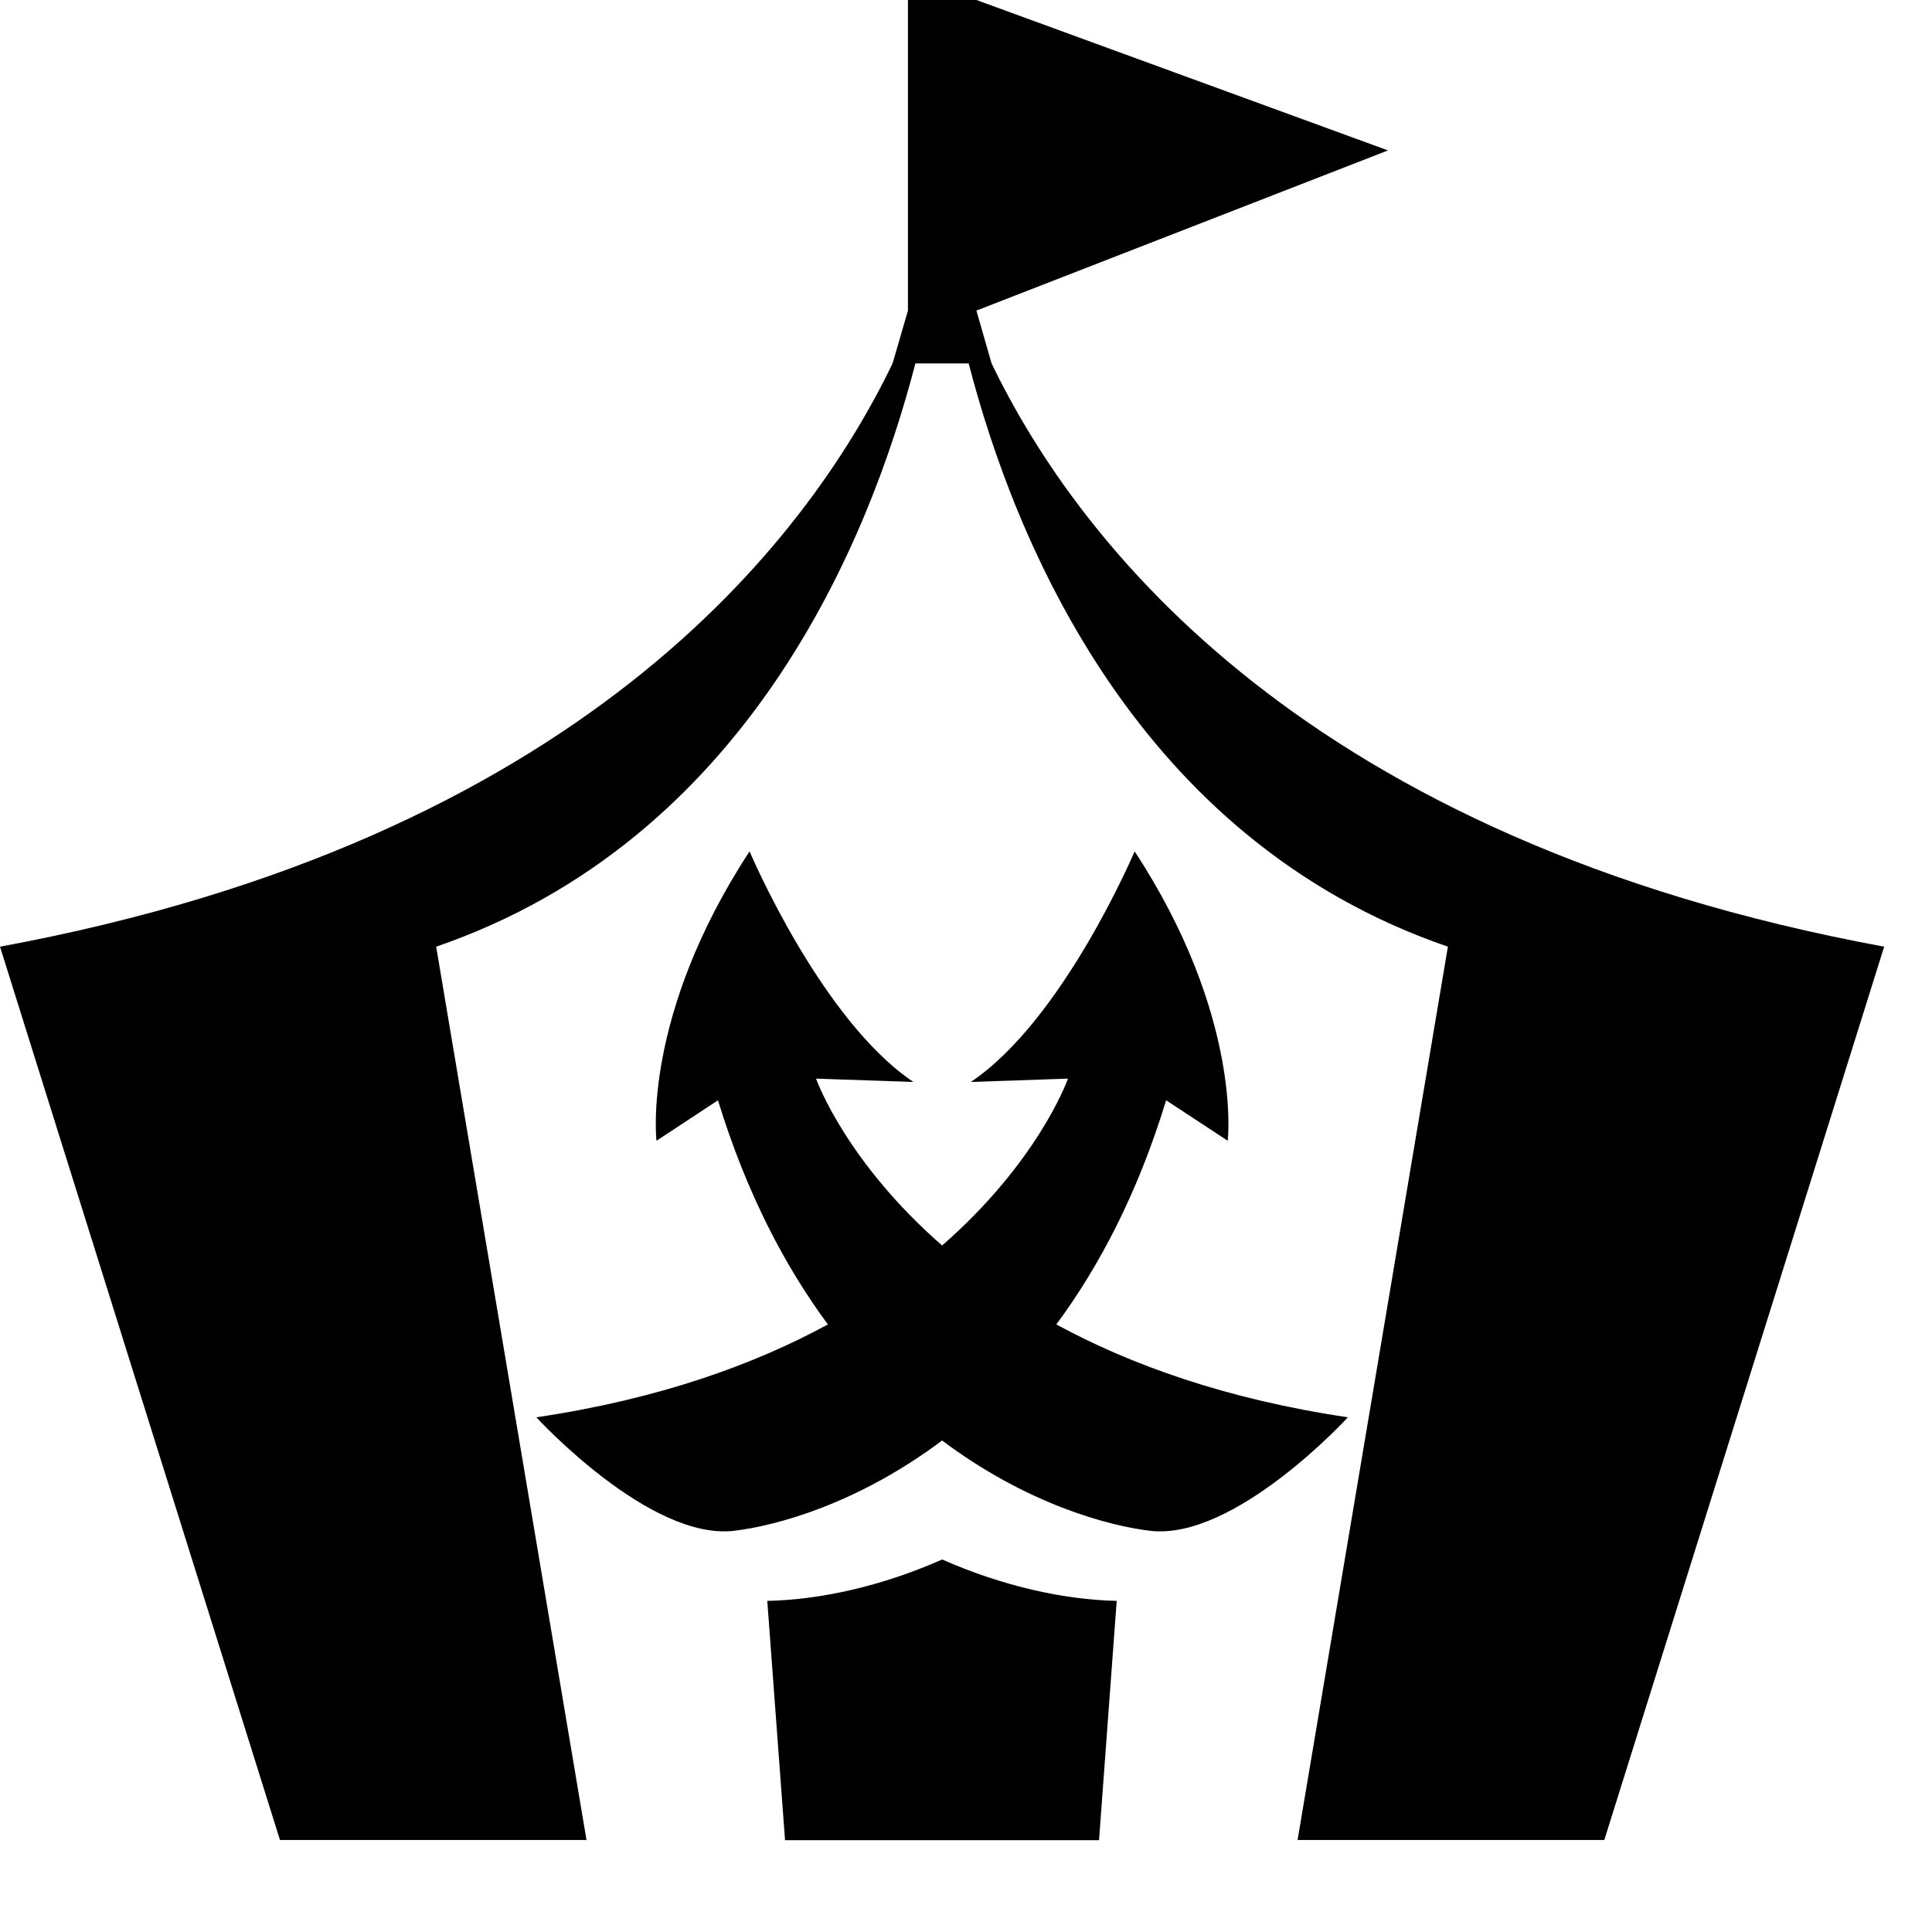
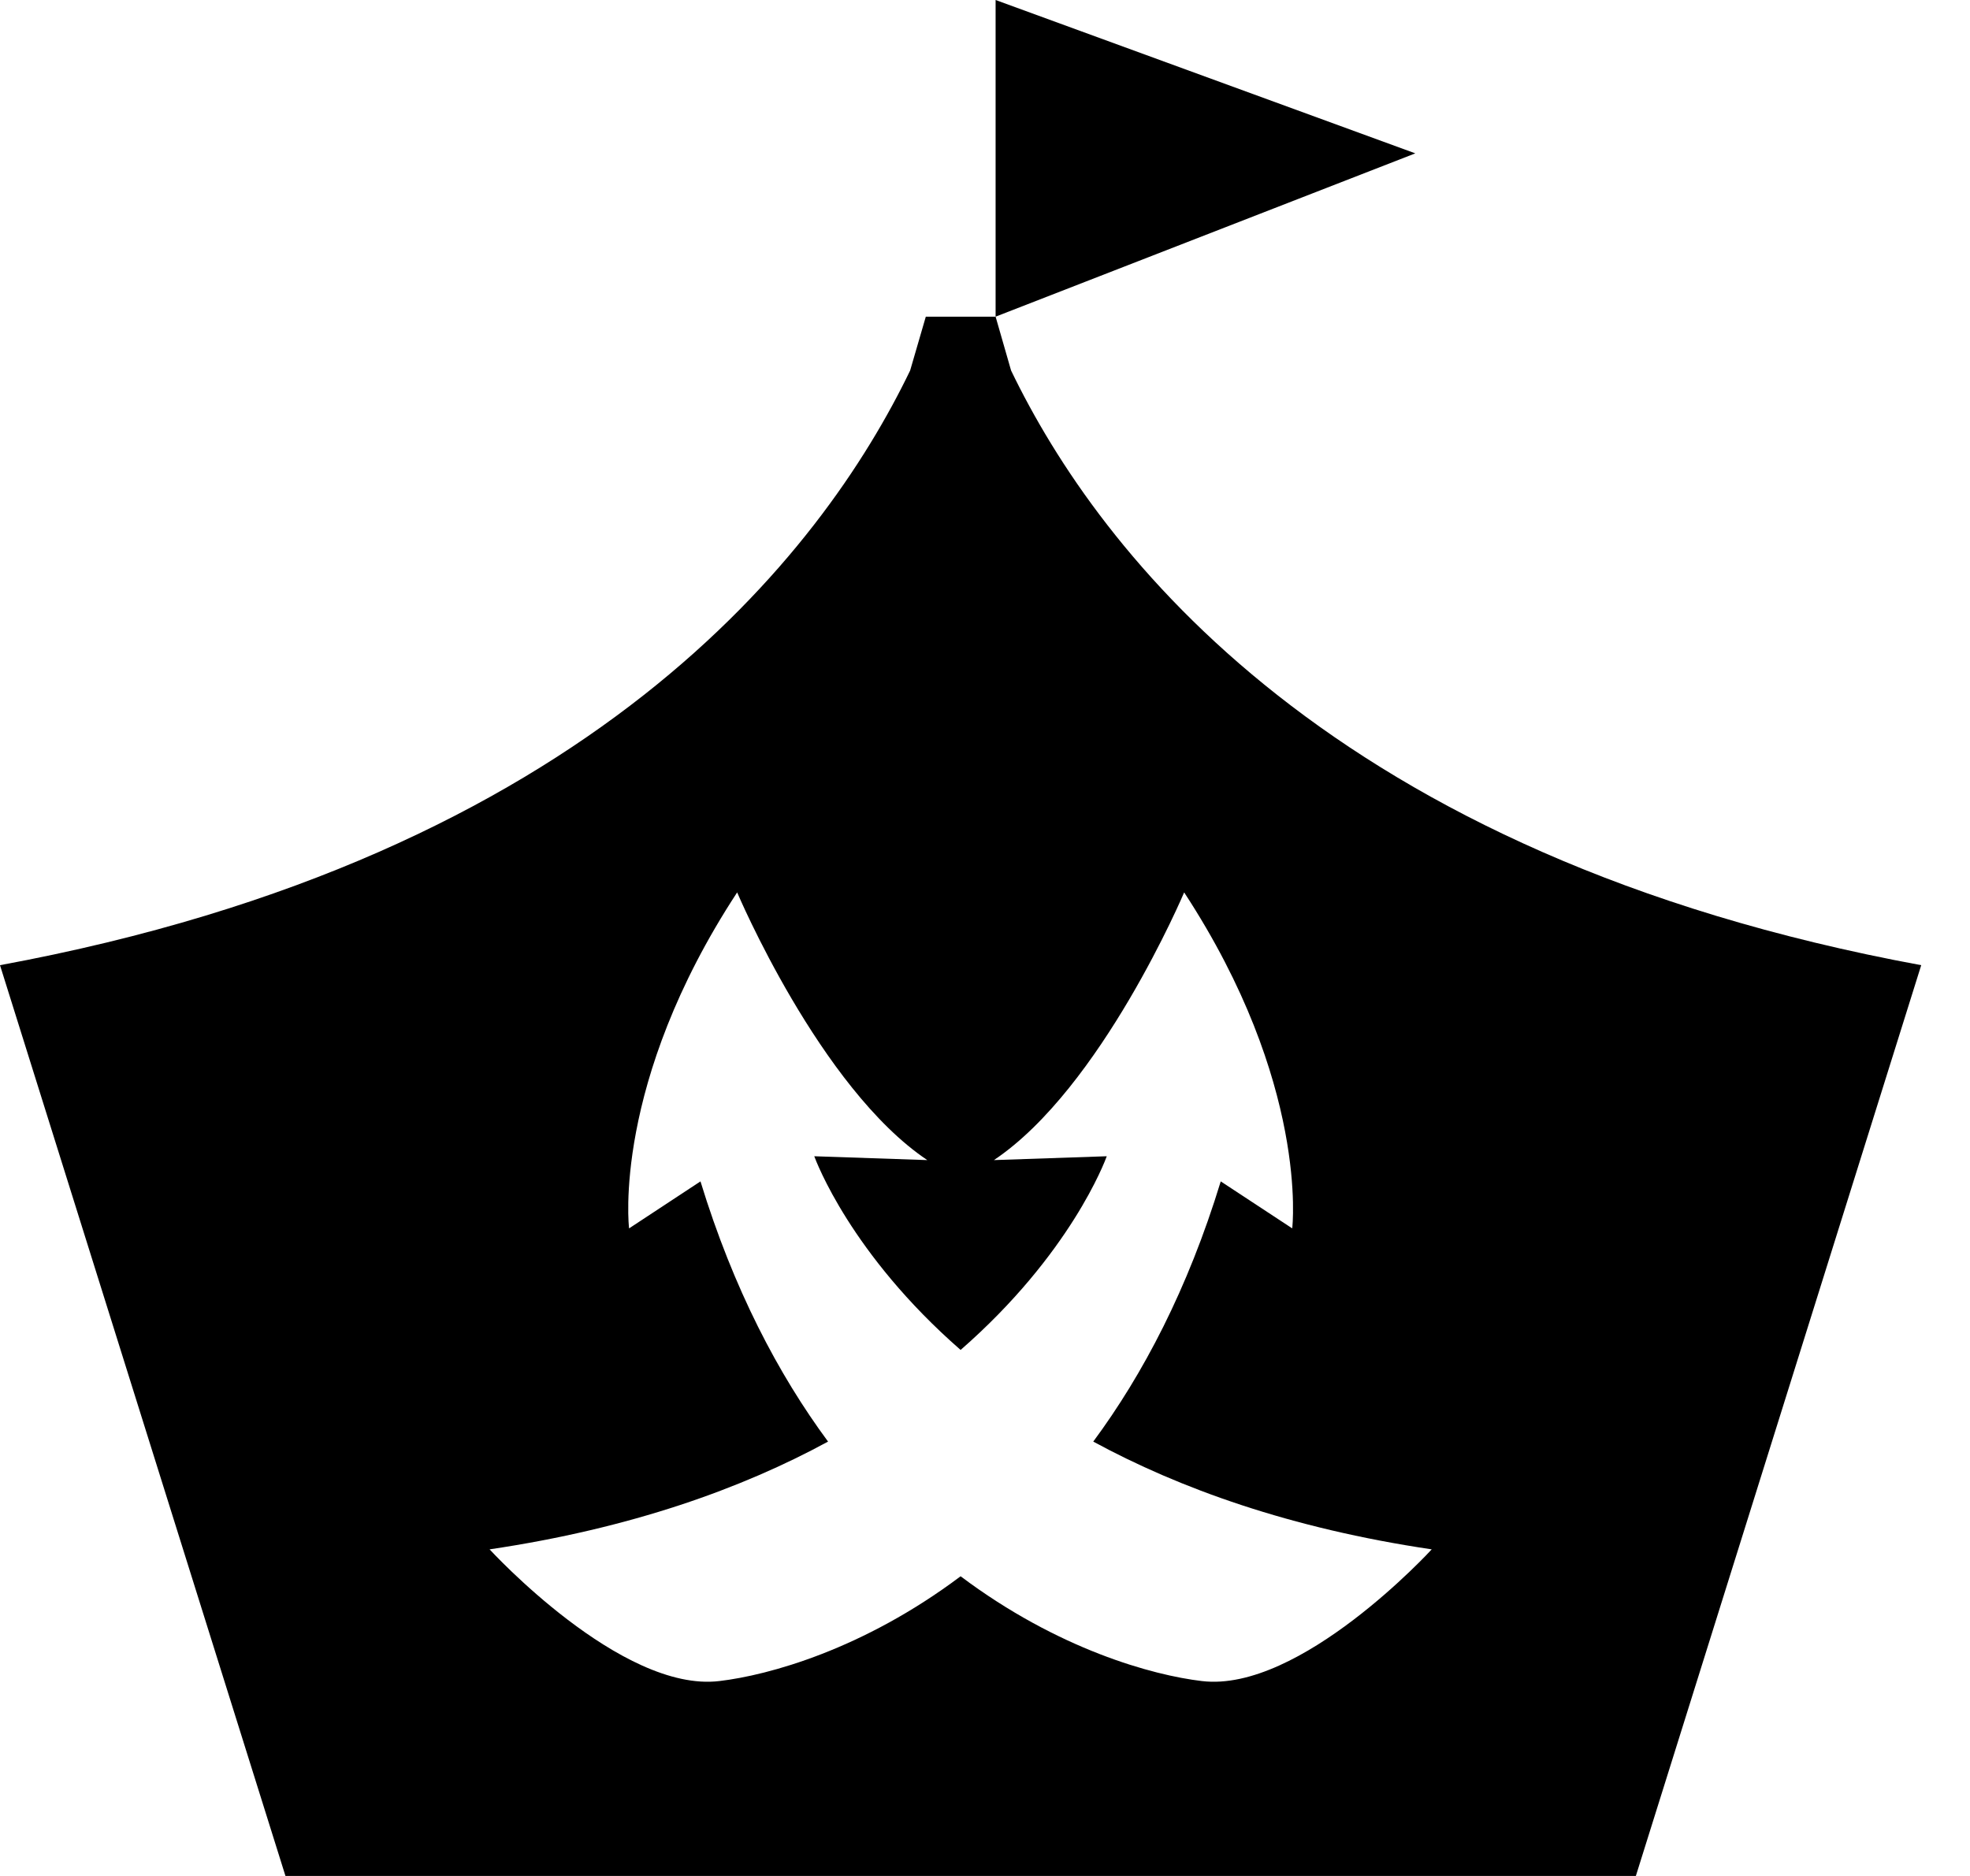
- <svg xmlns="http://www.w3.org/2000/svg" width="100%" height="100%" viewBox="0 0 21 21" version="1.1" xml:space="preserve" style="fill-rule:evenodd;clip-rule:evenodd;stroke-linejoin:round;stroke-miterlimit:2;">
-   <g transform="matrix(1,0,0,1,-0.758972,0)">
-     <path d="M10.709,3.95C10.206,5.891 8.879,9.128 5.5,10.29L7.134,20L3.802,20L0.759,10.29C7.053,9.128 9.525,5.891 10.461,3.95L10.628,3.376L10.628,0L11.372,0L15.846,1.635L11.372,3.376L11.537,3.95C12.474,5.893 14.947,9.13 21.239,10.29L18.197,20L14.863,20L16.497,10.29C13.117,9.13 11.791,5.891 11.288,3.95L10.709,3.95Z" />
-     <path d="M12.901,17.401C12.326,17.389 11.66,17.242 11,16.951C10.342,17.242 9.674,17.389 9.099,17.401L9.292,20.002L12.705,20.002L12.897,17.401L12.901,17.401Z" style="fill-rule:nonzero;" />
-     <g transform="matrix(1.17239,0,0,1.17239,-12.4497,-8.4304)">
-       <path d="M21.927,21.383C21.535,21.336 20.78,21.131 20.001,20.546C19.222,21.131 18.467,21.336 18.075,21.383C17.29,21.478 16.242,20.334 16.239,20.331C17.371,20.163 18.255,19.844 18.942,19.47C18.545,18.933 18.187,18.253 17.923,17.392L17.353,17.767C17.352,17.759 17.217,16.609 18.216,15.084C18.216,15.084 18.877,16.647 19.735,17.222L18.832,17.191C18.847,17.231 19.123,17.972 20.001,18.738C20.879,17.972 21.154,17.23 21.168,17.191L20.267,17.222C21.125,16.647 21.786,15.084 21.786,15.084C22.785,16.61 22.65,17.759 22.649,17.767L22.078,17.392C21.815,18.253 21.457,18.934 21.06,19.47C21.747,19.843 22.631,20.163 23.763,20.331C23.76,20.335 22.711,21.478 21.927,21.383Z" />
+ <svg xmlns="http://www.w3.org/2000/svg" width="100%" height="100%" viewBox="0 0 21 20" version="1.1" xml:space="preserve" style="fill-rule:evenodd;clip-rule:evenodd;stroke-linejoin:round;stroke-miterlimit:2;">
+   <g transform="matrix(1,0,0,1,-0.26,-0.5)">
+     <g transform="matrix(1,0,0,1,-0.758972,0)">
+       <g transform="matrix(1,0,0,1,0.259972,0.5)">
+         <path d="M11.372,3.376L11.537,3.95C12.474,5.893 14.947,9.13 21.239,10.29L18.197,20L3.802,20L0.759,10.29C7.053,9.128 9.525,5.891 10.461,3.95L10.628,3.376L11.372,3.376ZM11.372,0L15.846,1.635L11.372,3.376L11.372,0ZM13.57,17.922C14.617,18.049 16.017,16.523 16.021,16.518C14.51,16.294 13.33,15.867 12.413,15.369C12.943,14.653 13.421,13.744 13.772,12.595L14.534,13.096C14.535,13.085 14.715,11.551 13.382,9.514C13.382,9.514 12.5,11.601 11.354,12.368L12.557,12.327C12.538,12.379 12.171,13.369 10.999,14.392C9.827,13.369 9.459,12.38 9.439,12.327L10.644,12.368C9.499,11.601 8.617,9.514 8.617,9.514C7.283,11.55 7.463,13.085 7.465,13.096L8.226,12.595C8.578,13.744 9.056,14.652 9.586,15.369C8.669,15.868 7.489,16.294 5.978,16.518C5.982,16.522 7.381,18.049 8.428,17.922C8.952,17.86 9.959,17.586 10.999,16.805C12.039,17.586 13.047,17.86 13.57,17.922Z" />
+       </g>
    </g>
  </g>
</svg>
